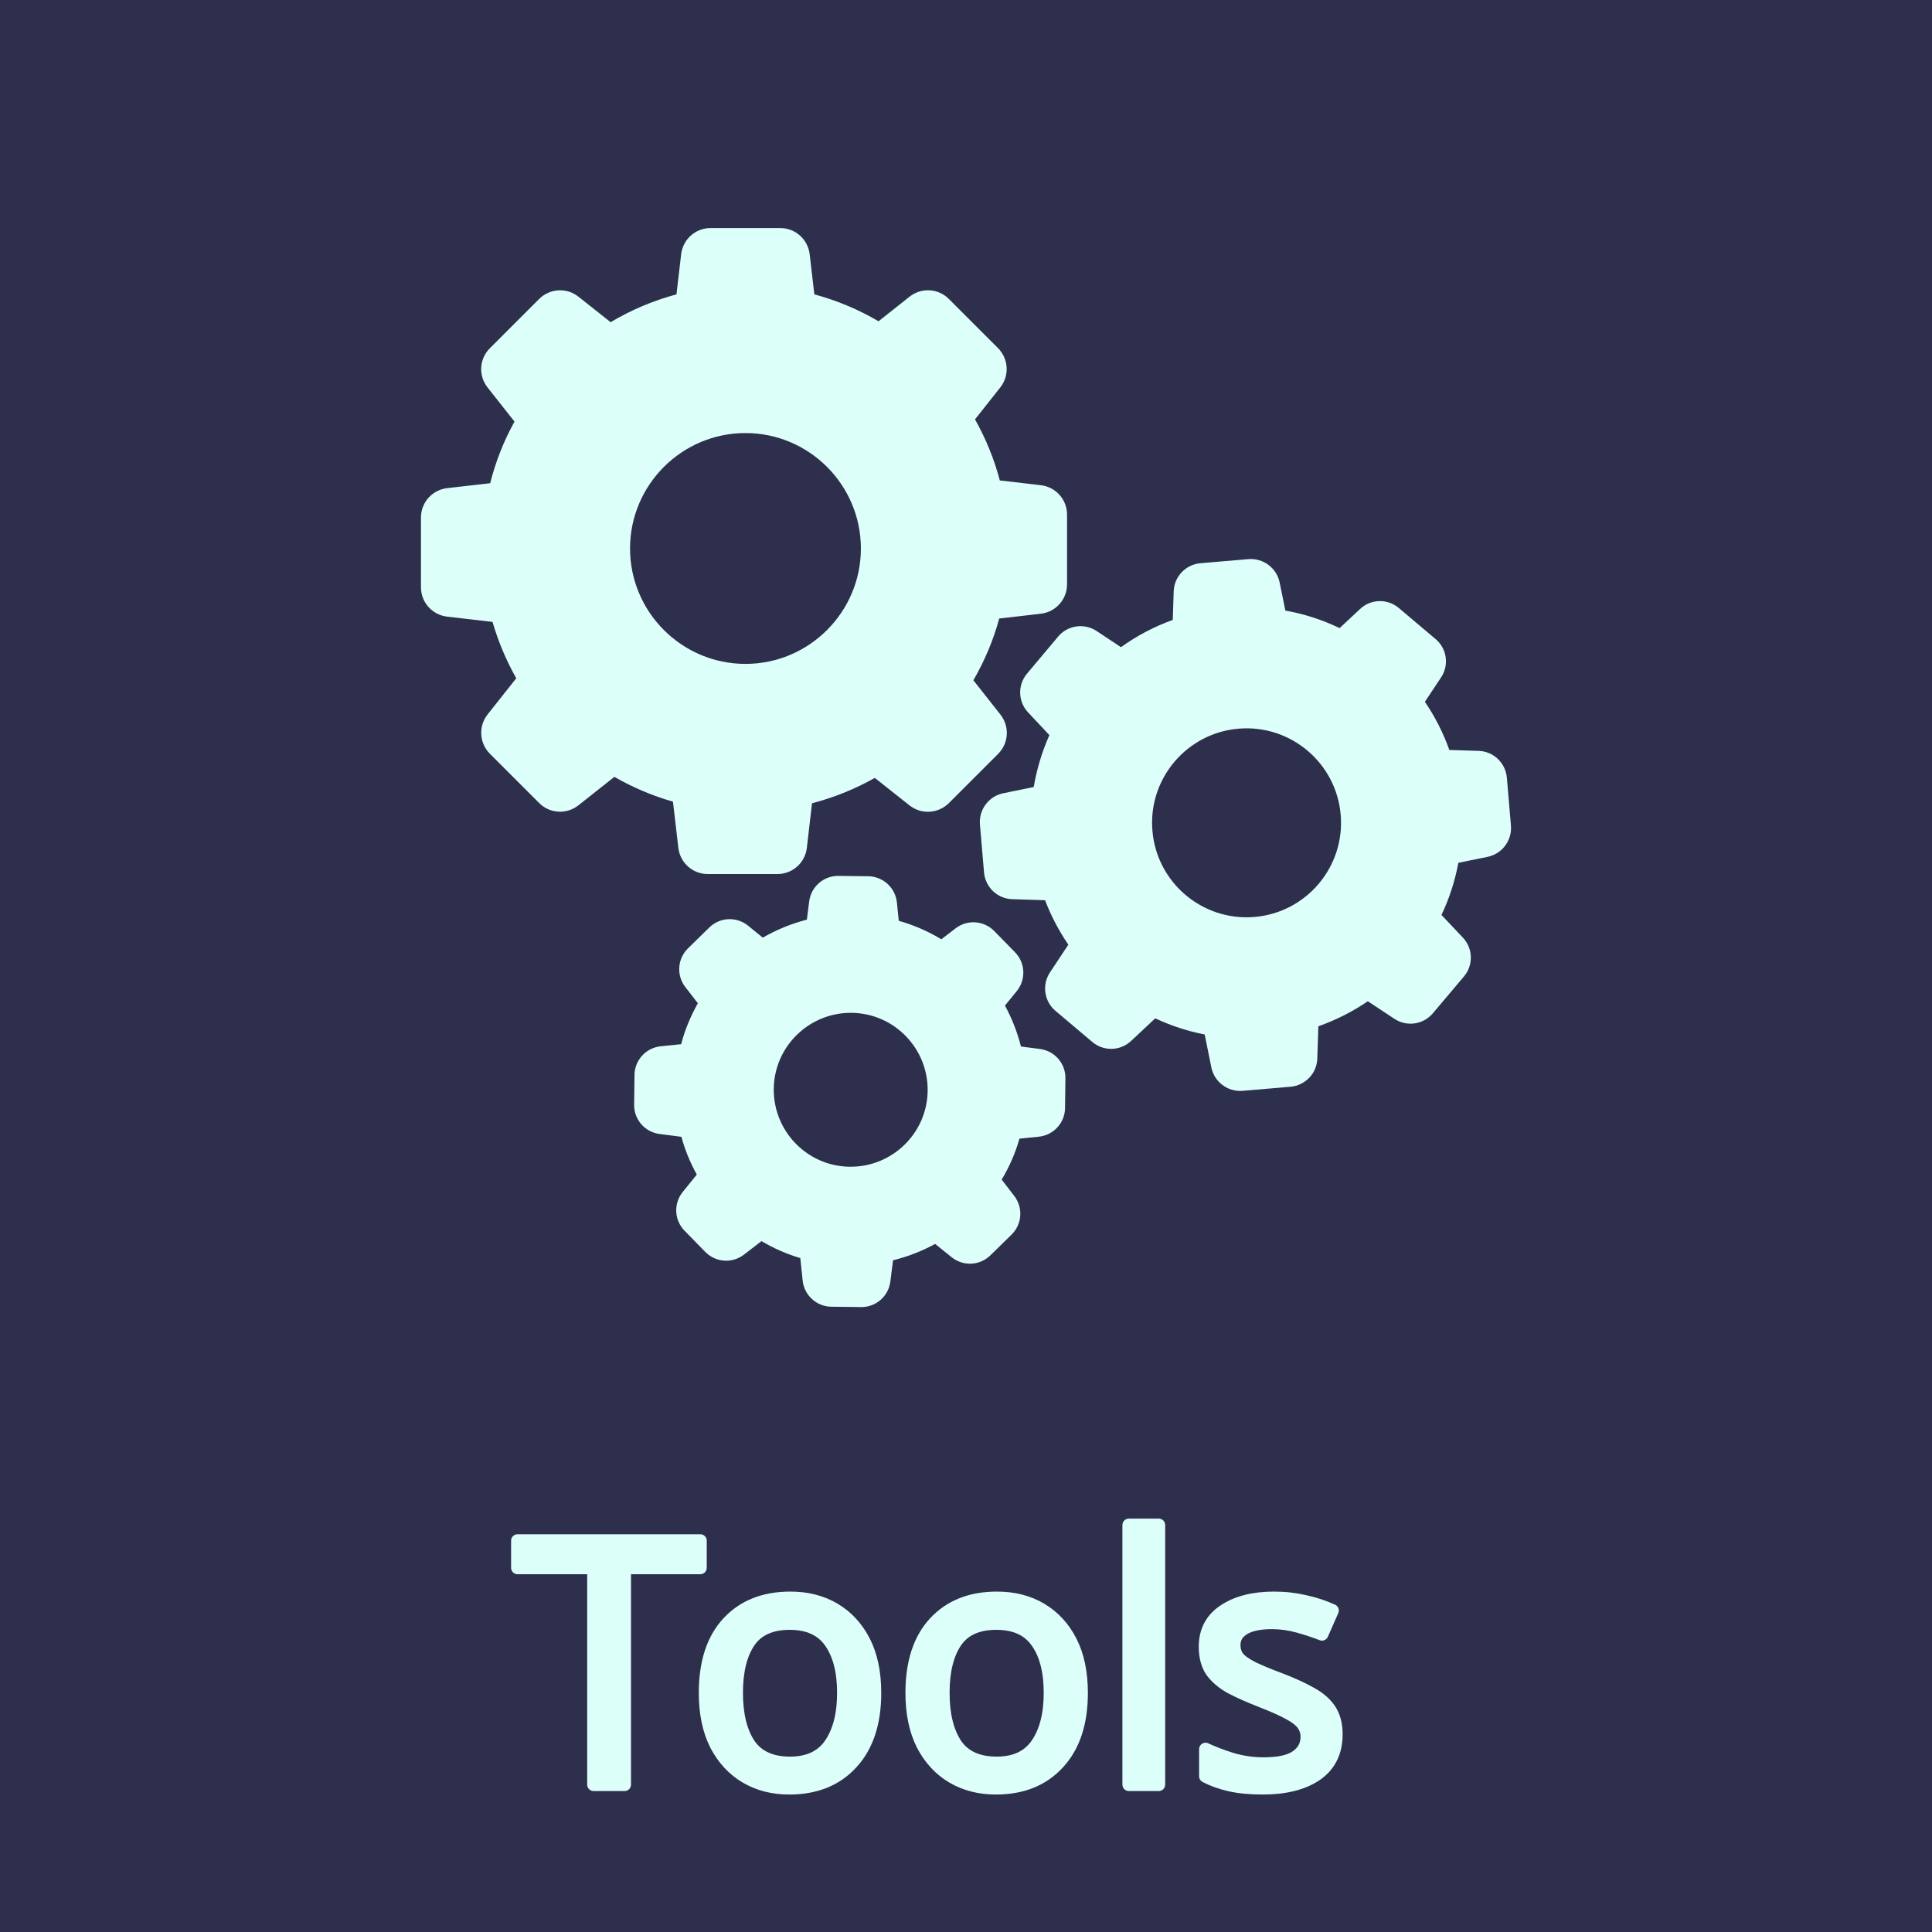
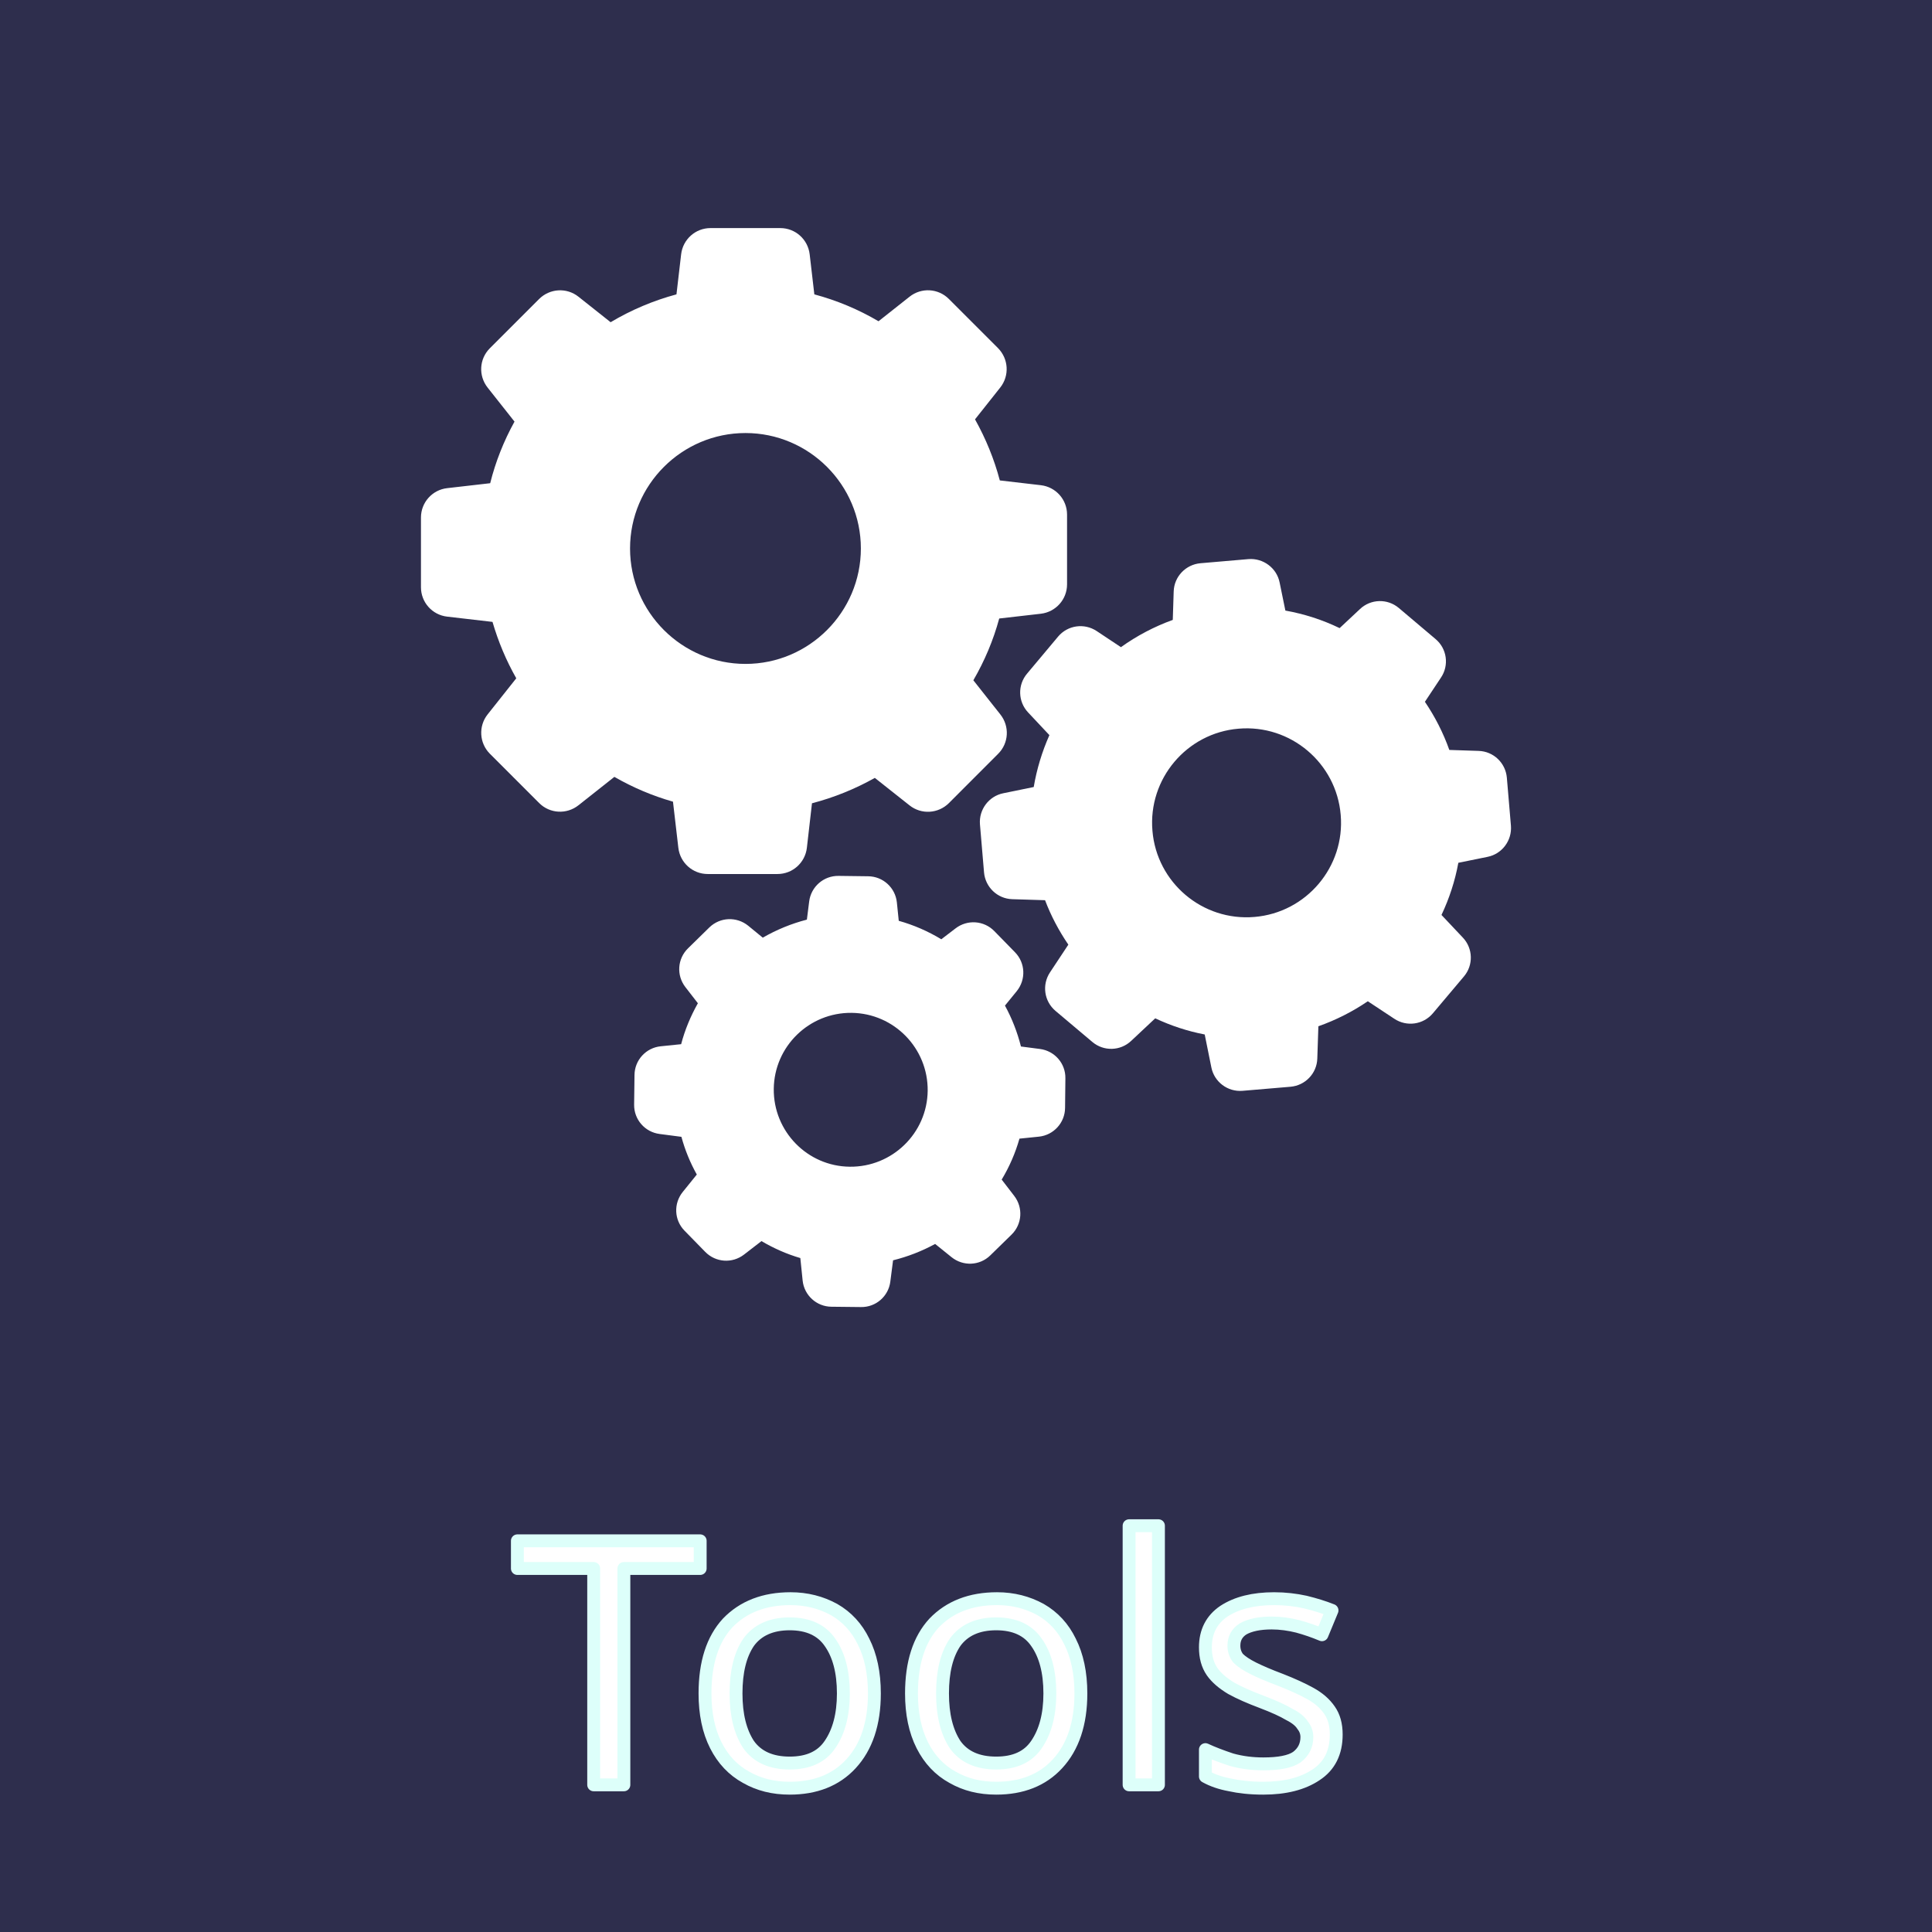
- <svg xmlns="http://www.w3.org/2000/svg" width="100%" height="100%" viewBox="0 0 150 150" version="1.1" xml:space="preserve" style="fill-rule:evenodd;clip-rule:evenodd;stroke-linejoin:round;stroke-miterlimit:1.414;">
-   <g transform="matrix(1,0,0,1,-327.848,0)">
-     <g id="Artboard3" transform="matrix(1,0,0,1,327.848,0)">
-       <rect x="0" y="0" width="150" height="150" style="fill:none;" />
-       <rect x="0" y="0" width="150" height="150" style="fill:rgb(46,46,77);" />
-       <g transform="matrix(1.7264,0,0,1.7264,-15.3328,-94.5078)">
-         <text x="32px" y="135px" style="font-family:'Comfortaa-Regular', 'Comfortaa';font-size:15.357px;fill:rgb(221,255,250);stroke:rgb(221,255,250);stroke-width:0.58px;">T<tspan x="39.755px " y="135px ">o</tspan>ols</text>
-       </g>
-       <g transform="matrix(0.090792,0,0,0.090792,32.6828,17.2763)">
-         <path d="M61.2,341.538C66.1,358.338 72.9,374.538 81.5,389.738L57,420.638C49,430.738 49.9,445.138 58.9,454.238L101.1,496.438C110.2,505.538 124.6,506.337 134.7,498.337L165.4,474.037C181.2,483.138 198,490.237 215.5,495.237L220.1,534.737C221.6,547.537 232.4,557.137 245.2,557.137L304.9,557.137C317.7,557.137 328.5,547.536 330,534.737L334.4,496.637C353.2,491.737 371.2,484.437 388.1,474.937L417.8,498.437C427.9,506.437 442.3,505.537 451.4,496.537L493.6,454.337C502.7,445.237 503.5,430.837 495.5,420.737L472.4,391.437C482,374.836 489.5,357.137 494.5,338.637L530.1,334.537C542.901,333.037 552.5,322.237 552.5,309.437L552.5,249.737C552.5,236.937 542.9,226.137 530.1,224.637L495,220.537C490.199,202.237 483,184.737 473.801,168.337L495.401,141.037C503.401,130.937 502.501,116.537 493.501,107.437L451.401,65.337C442.301,56.237 427.901,55.437 417.801,63.437L391.301,84.437C374.101,74.337 355.7,66.637 336.401,61.437L332.401,27.137C330.901,14.337 320.101,4.737 307.301,4.737L247.601,4.737C234.801,4.737 224.001,14.337 222.501,27.137L218.501,61.437C198.701,66.737 179.801,74.737 162.201,85.237L134.701,63.437C124.601,55.437 110.201,56.337 101.101,65.337L58.901,107.537C49.801,116.637 49.001,131.037 57.001,141.137L80.001,170.237C70.801,186.837 63.801,204.537 59.201,222.937L22.401,227.137C9.601,228.637 0.001,239.437 0.001,252.237L0.001,311.937C0.001,324.737 9.601,335.537 22.401,337.037L61.2,341.538ZM277.5,180.038C331.9,180.038 376.2,224.338 376.2,278.738C376.2,333.138 331.9,377.438 277.5,377.438C223.101,377.438 178.8,333.138 178.8,278.738C178.8,224.338 223.1,180.038 277.5,180.038Z" style="fill:rgb(221,255,250);fill-rule:nonzero;" />
-         <path d="M867.699,356.238L836.199,329.638C826.5,321.438 812.199,321.838 803,330.538L785.6,346.838C770.901,339.738 755.301,334.738 739.2,331.838L734.302,307.838C731.802,295.438 720.302,286.838 707.7,287.838L666.6,291.338C654,292.438 644.1,302.738 643.7,315.438L642.901,339.838C627.1,345.538 612.2,353.338 598.6,363.138L577.801,349.338C567.199,342.338 553.1,344.338 544.901,354.038L518.301,385.738C510.1,395.438 510.5,409.738 519.199,418.938L537.4,438.337C531.099,452.537 526.599,467.438 524,482.737L498,488.037C485.6,490.537 477,502.037 478,514.638L481.5,555.738C482.6,568.338 492.9,578.238 505.6,578.638L533.7,579.537C538.802,592.937 545.501,605.638 553.6,617.537L537.901,641.237C530.901,651.837 532.901,665.937 542.6,674.137L574.1,700.737C583.801,708.937 598.1,708.537 607.301,699.837L627.901,680.537C641.401,686.837 655.6,691.537 670.2,694.337L675.901,722.537C678.401,734.937 689.901,743.537 702.501,742.537L743.601,739.037C756.201,737.937 766.101,727.638 766.501,714.937L767.401,687.336C782.401,682.036 796.6,674.836 809.7,665.937L832.401,680.937C843.001,687.937 857.1,685.937 865.301,676.237L891.901,644.737C900.1,635.037 899.7,620.737 891.001,611.537L872.7,592.138C879.401,577.938 884.302,562.938 887.1,547.537L912.1,542.437C924.5,539.937 933.1,528.437 932.1,515.836L928.6,474.736C927.5,462.136 917.2,452.236 904.5,451.836L879.4,451.036C874.199,436.436 867.199,422.637 858.5,409.836L872.199,389.236C879.4,378.638 877.4,364.438 867.699,356.238ZM712.801,593.837C668.401,597.638 629.199,564.537 625.5,520.138C621.699,475.738 654.801,436.537 699.199,432.837C743.599,429.037 782.801,462.138 786.5,506.537C790.301,550.938 757.199,590.138 712.801,593.837Z" style="fill:rgb(221,255,250);fill-rule:nonzero;" />
-         <path d="M205,704.438C192.4,705.738 182.7,716.337 182.6,729.038L182.3,754.338C182.1,767.038 191.5,777.838 204.1,779.439L222.7,781.838C225.8,793.139 230.2,803.939 235.9,814.139L223.9,828.939C215.9,838.838 216.5,853.039 225.4,862.139L243.1,880.239C252,889.339 266.2,890.339 276.3,882.539L291.199,871.039C301.699,877.239 312.8,882.14 324.399,885.539L326.399,904.739C327.699,917.339 338.299,927.039 350.999,927.139L376.3,927.439C388.999,927.639 399.8,918.239 401.4,905.639L403.7,887.439C416.301,884.338 428.301,879.639 439.7,873.439L453.7,884.739C463.6,892.739 477.801,892.139 486.901,883.239L505.001,865.539C514.101,856.64 515.101,842.439 507.302,832.339L496.6,818.438C503.2,807.438 508.301,795.738 511.801,783.438L528.401,781.738C541.001,780.438 550.7,769.838 550.801,757.138L551.1,731.837C551.301,719.138 541.901,708.337 529.301,706.737L513.1,704.637C510,692.437 505.401,680.637 499.401,669.637L509.501,657.237C517.501,647.337 516.901,633.137 508.001,624.037L490.302,605.937C481.402,596.836 467.2,595.836 457.101,603.637L445,612.937C433.601,606.037 421.4,600.737 408.601,597.137L407,581.437C405.7,568.836 395.101,559.137 382.4,559.037L357.1,558.737C344.4,558.537 333.6,567.937 331.999,580.537L329.999,596.138C316.8,599.537 304.1,604.738 292.3,611.537L279.8,601.337C269.9,593.337 255.699,593.938 246.599,602.837L228.399,620.638C219.299,629.537 218.299,643.738 226.099,653.837L236.799,667.638C230.599,678.638 225.699,690.337 222.499,702.638L205,704.438ZM368.3,675.837C404.6,676.237 433.699,706.138 433.3,742.438C432.9,778.738 402.999,807.837 366.699,807.438C330.399,807.038 301.3,777.138 301.699,740.837C302.1,704.538 332,675.438 368.3,675.837Z" style="fill:rgb(221,255,250);fill-rule:nonzero;" />
-       </g>
-     </g>
+ <svg xmlns="http://www.w3.org/2000/svg" width="100%" height="100%" viewBox="0 0 36 36" version="1.1" xml:space="preserve" style="fill-rule:evenodd;clip-rule:evenodd;stroke-linejoin:round;stroke-miterlimit:1.414;">
+   <rect id="Artboard3" x="0" y="0" width="36" height="36" style="fill:none;" />
+   <rect x="0" y="0" width="36" height="36" style="fill:#2e2e4d;" />
+   <text x="9.579px" y="33.254px" style="font-family:'Comfortaa-Regular', 'Comfortaa';font-size:6.363px;fill:#fff;stroke:#ddfffa;stroke-width:0.24px;">T<tspan x="12.792px " y="33.254px ">o</tspan>ols</text>
+   <g>
+     <path d="M9.177,11.588c0.107,0.367 0.255,0.72 0.443,1.051l-0.534,0.673c-0.174,0.22 -0.155,0.534 0.041,0.732l0.92,0.92c0.198,0.198 0.512,0.215 0.732,0.041l0.669,-0.529c0.344,0.198 0.71,0.353 1.092,0.462l0.1,0.86c0.033,0.279 0.268,0.488 0.547,0.488l1.301,0c0.279,0 0.514,-0.209 0.547,-0.488l0.095,-0.83c0.41,-0.107 0.802,-0.266 1.171,-0.473l0.647,0.512c0.22,0.175 0.534,0.155 0.732,-0.041l0.919,-0.92c0.199,-0.198 0.216,-0.512 0.042,-0.732l-0.504,-0.638c0.21,-0.362 0.373,-0.748 0.482,-1.151l0.776,-0.089c0.279,-0.033 0.488,-0.268 0.488,-0.547l0,-1.301c0,-0.279 -0.209,-0.514 -0.488,-0.547l-0.765,-0.089c-0.105,-0.399 -0.262,-0.78 -0.462,-1.138l0.471,-0.594c0.174,-0.221 0.154,-0.534 -0.042,-0.733l-0.917,-0.917c-0.198,-0.198 -0.512,-0.216 -0.732,-0.041l-0.578,0.457c-0.374,-0.22 -0.775,-0.388 -1.196,-0.501l-0.087,-0.747c-0.033,-0.279 -0.268,-0.488 -0.547,-0.488l-1.301,0c-0.279,0 -0.514,0.209 -0.547,0.488l-0.087,0.747c-0.431,0.116 -0.843,0.29 -1.227,0.519l-0.599,-0.475c-0.22,-0.175 -0.534,-0.155 -0.732,0.041l-0.92,0.92c-0.198,0.198 -0.215,0.512 -0.041,0.732l0.501,0.634c-0.2,0.362 -0.353,0.747 -0.453,1.148l-0.802,0.092c-0.279,0.032 -0.488,0.268 -0.488,0.547l0,1.3c0,0.279 0.209,0.515 0.488,0.547l0.845,0.098Zm4.714,-3.519c1.185,0 2.15,0.966 2.15,2.151c0,1.185 -0.965,2.151 -2.15,2.151c-1.186,0 -2.151,-0.966 -2.151,-2.151c0,-1.185 0.965,-2.151 2.151,-2.151Z" style="fill:#fff;fill-rule:nonzero;" />
+     <path d="M26.751,11.909l-0.686,-0.58c-0.212,-0.179 -0.523,-0.17 -0.724,0.02l-0.379,0.355c-0.32,-0.155 -0.66,-0.264 -1.011,-0.327l-0.107,-0.523c-0.054,-0.27 -0.305,-0.457 -0.579,-0.436l-0.896,0.077c-0.274,0.024 -0.49,0.248 -0.499,0.525l-0.017,0.531c-0.345,0.125 -0.669,0.295 -0.966,0.508l-0.453,-0.301c-0.231,-0.152 -0.538,-0.109 -0.717,0.103l-0.579,0.691c-0.179,0.211 -0.17,0.523 0.019,0.723l0.397,0.423c-0.137,0.309 -0.236,0.634 -0.292,0.967l-0.567,0.116c-0.27,0.054 -0.457,0.305 -0.435,0.579l0.076,0.896c0.024,0.274 0.248,0.49 0.525,0.499l0.612,0.019c0.111,0.292 0.257,0.569 0.434,0.828l-0.342,0.517c-0.153,0.231 -0.109,0.538 0.102,0.717l0.687,0.579c0.211,0.179 0.523,0.17 0.723,-0.019l0.449,-0.421c0.294,0.138 0.603,0.24 0.922,0.301l0.124,0.614c0.054,0.271 0.305,0.458 0.579,0.436l0.896,-0.076c0.275,-0.024 0.49,-0.248 0.499,-0.525l0.02,-0.602c0.326,-0.115 0.636,-0.272 0.921,-0.466l0.495,0.327c0.231,0.153 0.538,0.109 0.717,-0.102l0.579,-0.687c0.179,-0.211 0.17,-0.523 -0.019,-0.723l-0.399,-0.423c0.146,-0.309 0.253,-0.636 0.314,-0.972l0.545,-0.111c0.27,-0.054 0.457,-0.305 0.435,-0.58l-0.076,-0.895c-0.024,-0.275 -0.248,-0.49 -0.525,-0.499l-0.547,-0.018c-0.113,-0.318 -0.266,-0.618 -0.455,-0.897l0.298,-0.449c0.157,-0.231 0.113,-0.541 -0.098,-0.719Zm-3.375,5.177c-0.968,0.083 -1.822,-0.638 -1.902,-1.606c-0.083,-0.967 0.638,-1.822 1.605,-1.902c0.968,-0.083 1.822,0.638 1.903,1.606c0.083,0.967 -0.639,1.821 -1.606,1.902Z" style="fill:#fff;fill-rule:nonzero;" />
+     <path d="M12.311,19.496c-0.275,0.028 -0.486,0.259 -0.488,0.536l-0.007,0.551c-0.004,0.277 0.201,0.512 0.475,0.547l0.406,0.053c0.067,0.246 0.163,0.481 0.287,0.703l-0.261,0.323c-0.175,0.216 -0.162,0.525 0.032,0.723l0.386,0.395c0.194,0.198 0.503,0.22 0.723,0.05l0.325,-0.251c0.229,0.135 0.471,0.242 0.724,0.316l0.043,0.419c0.028,0.274 0.259,0.486 0.536,0.488l0.551,0.006c0.277,0.005 0.513,-0.2 0.547,-0.475l0.051,-0.396c0.274,-0.068 0.536,-0.17 0.784,-0.305l0.305,0.246c0.216,0.174 0.525,0.161 0.723,-0.033l0.395,-0.386c0.198,-0.193 0.22,-0.503 0.05,-0.723l-0.233,-0.303c0.144,-0.24 0.255,-0.494 0.331,-0.763l0.362,-0.037c0.274,-0.028 0.486,-0.259 0.488,-0.536l0.006,-0.551c0.005,-0.277 -0.2,-0.512 -0.475,-0.547l-0.353,-0.046c-0.067,-0.265 -0.167,-0.523 -0.298,-0.762l0.22,-0.27c0.174,-0.216 0.161,-0.526 -0.033,-0.724l-0.385,-0.394c-0.194,-0.199 -0.504,-0.22 -0.724,-0.05l-0.264,0.202c-0.248,-0.15 -0.514,-0.266 -0.793,-0.344l-0.035,-0.342c-0.028,-0.275 -0.259,-0.486 -0.536,-0.488l-0.551,-0.007c-0.277,-0.004 -0.512,0.201 -0.547,0.475l-0.043,0.34c-0.288,0.074 -0.565,0.188 -0.822,0.336l-0.272,-0.223c-0.216,-0.174 -0.525,-0.161 -0.724,0.033l-0.396,0.388c-0.199,0.194 -0.22,0.503 -0.05,0.723l0.233,0.301c-0.135,0.24 -0.242,0.495 -0.312,0.763l-0.381,0.039Zm3.558,-0.623c0.791,0.009 1.425,0.66 1.417,1.451c-0.009,0.791 -0.661,1.425 -1.452,1.416c-0.791,-0.008 -1.425,-0.66 -1.416,-1.451c0.009,-0.791 0.66,-1.425 1.451,-1.416Z" style="fill:#fff;fill-rule:nonzero;" />
  </g>
</svg>
